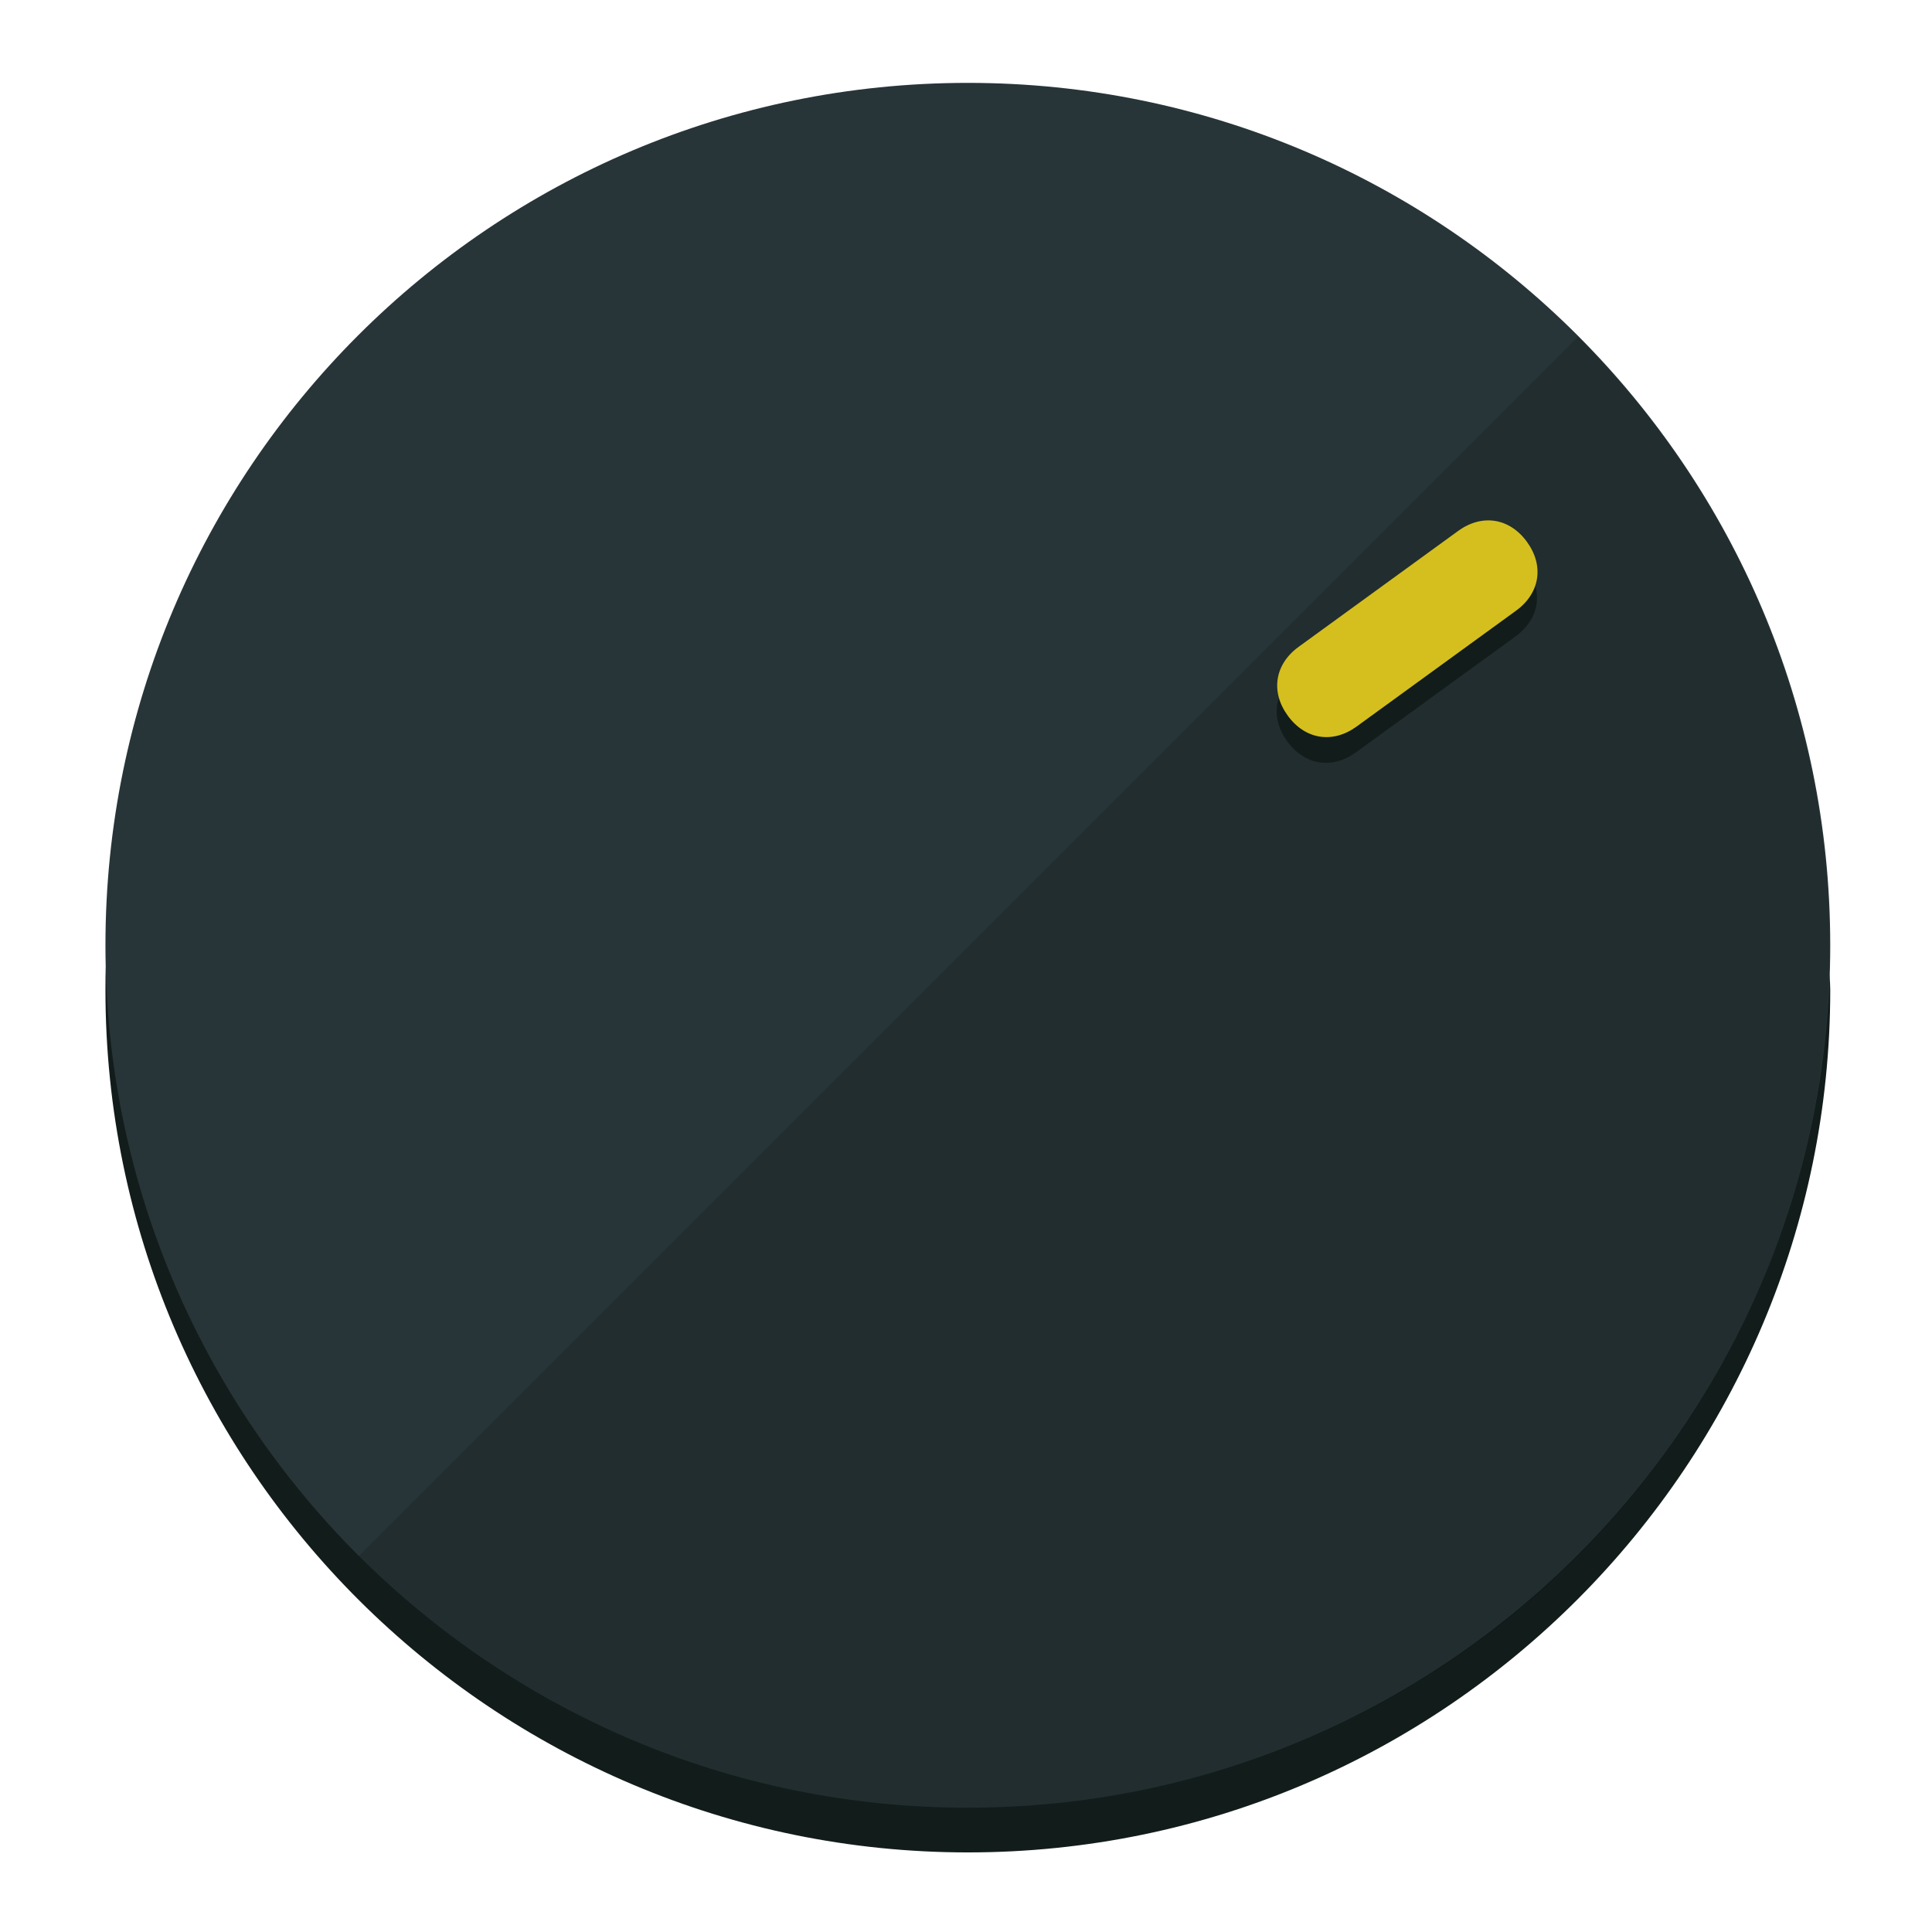
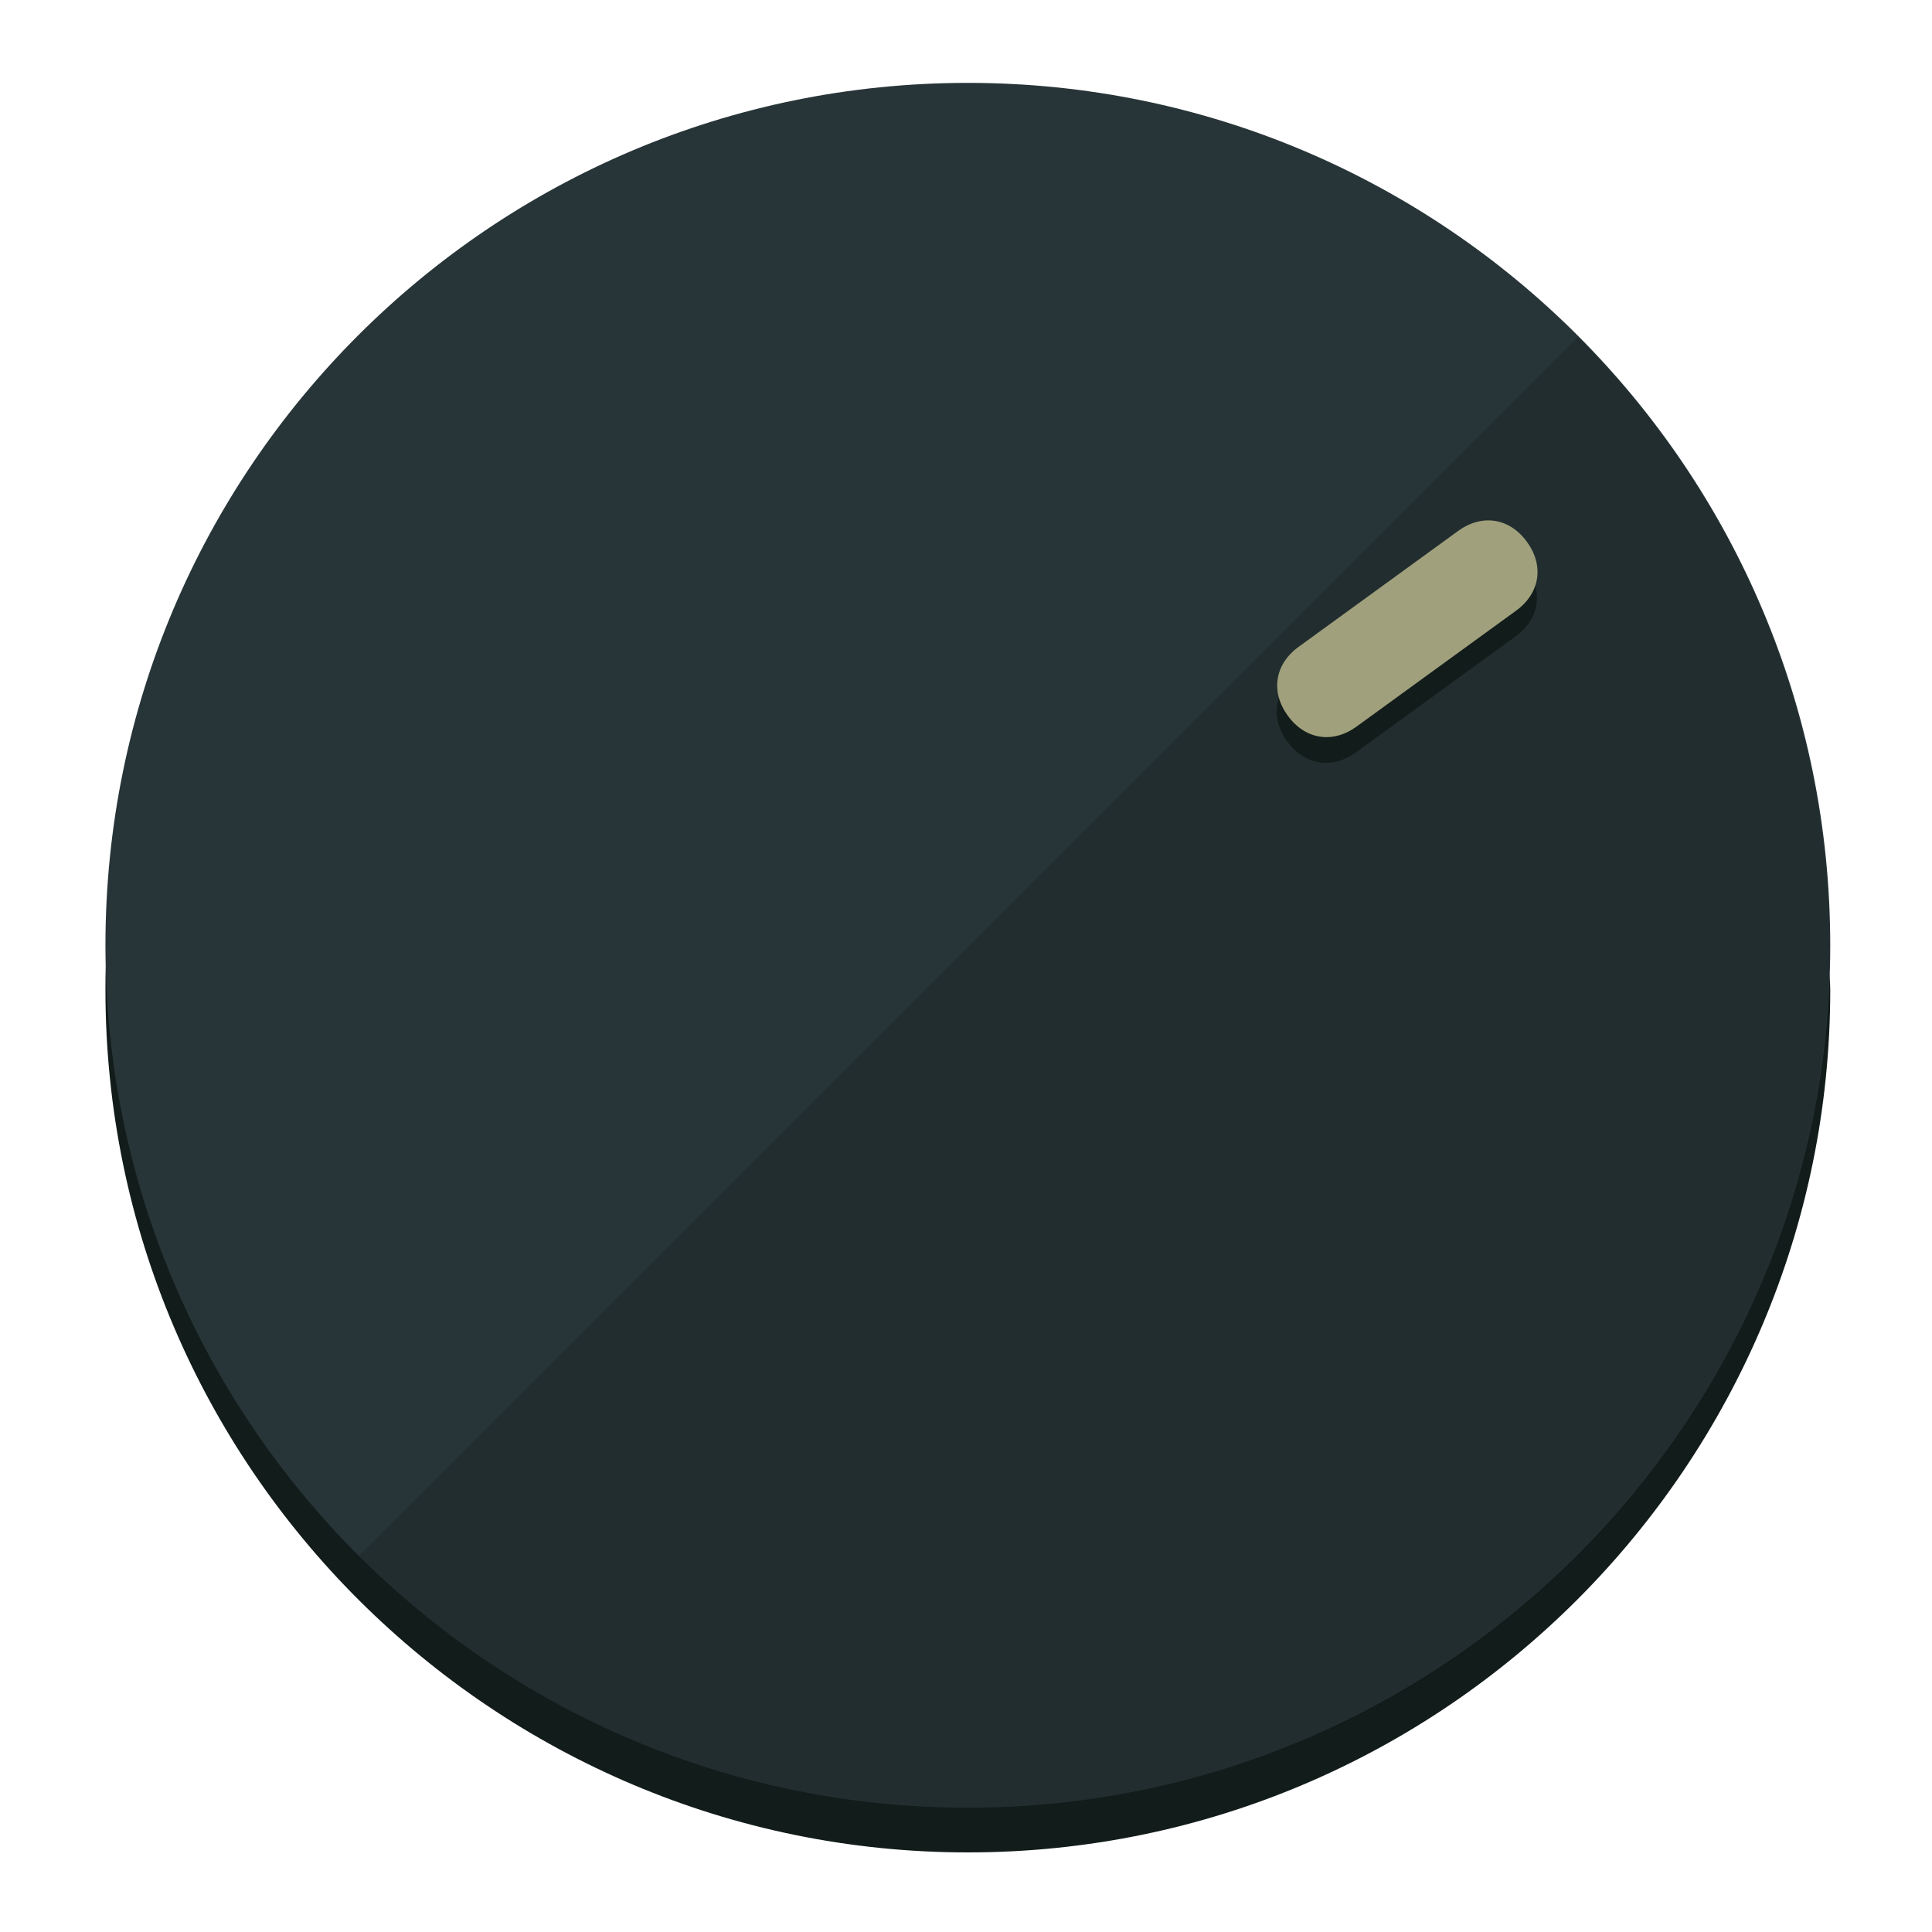
<svg xmlns="http://www.w3.org/2000/svg" height="120px" width="120px" version="1.1" id="Layer_1" viewBox="0 0 496.8 496.8" xml:space="preserve">
  <defs id="defs23" />
  <g id="g3158">
    <path style="display:inline;fill:#121c1b;fill-opacity:1;stroke-width:1.584" d="m 248.875,445.92 c 116.582,0 212.89,-91.238 220.493,-205.286 0,5.069 1.267,8.87 1.267,13.939 0,121.651 -98.842,221.76 -221.76,221.76 -121.651,0 -221.76,-98.842 -221.76,-221.76 0,-5.069 0,-8.87 1.267,-13.939 7.603,114.048 103.91,205.286 220.493,205.286 z" id="path8" />
    <circle style="display:inline;fill:#283538;fill-opacity:1;stroke-width:1.584" cx="248.875" cy="243.071" r="221.76" id="circle12" />
    <path style="display:inline;fill:#000000;fill-opacity:0.154;stroke-width:1.587" d="m 405.744,86.606 c 86.308,86.308 86.308,227.193 0,313.5 -86.308,86.308 -227.193,86.308 -313.5,0" id="path14" />
  </g>
  <g id="g3198">
    <circle style="display:none;fill:#000000;fill-opacity:0;stroke-width:1.584" cx="343.108" cy="-57.84" r="221.76" id="circle12-3" transform="rotate(54)" />
    <path style="display:inline;fill:#121c1b;fill-opacity:1;stroke-width:1.584" d="m 348.699,193.447 c -6.151,4.469 -13.231,3.348 -17.7,-2.803 v 0 c -4.469,-6.151 -3.348,-13.231 2.803,-17.7 l 41.007,-29.794 c 6.151,-4.469 13.231,-3.348 17.7,2.803 v 0 c 4.469,6.151 3.348,13.231 -2.803,17.7 z" id="path3789" />
-     <path style="display:inline;fill:#D4BF1F;stroke-width:1.584" d="m 348.836,186.828 c -6.151,4.469 -13.231,3.348 -17.7,-2.803 v 0 c -4.469,-6.151 -3.348,-13.231 2.803,-17.7 l 41.007,-29.794 c 6.151,-4.469 13.231,-3.348 17.7,2.803 v 0 c 4.469,6.151 3.348,13.231 -2.803,17.7 z" id="path915" />
+     <path style="display:inline;fill:#A0A17C;stroke-width:1.584" d="m 348.836,186.828 c -6.151,4.469 -13.231,3.348 -17.7,-2.803 v 0 c -4.469,-6.151 -3.348,-13.231 2.803,-17.7 l 41.007,-29.794 c 6.151,-4.469 13.231,-3.348 17.7,2.803 v 0 c 4.469,6.151 3.348,13.231 -2.803,17.7 z" id="path915" />
  </g>
</svg>
